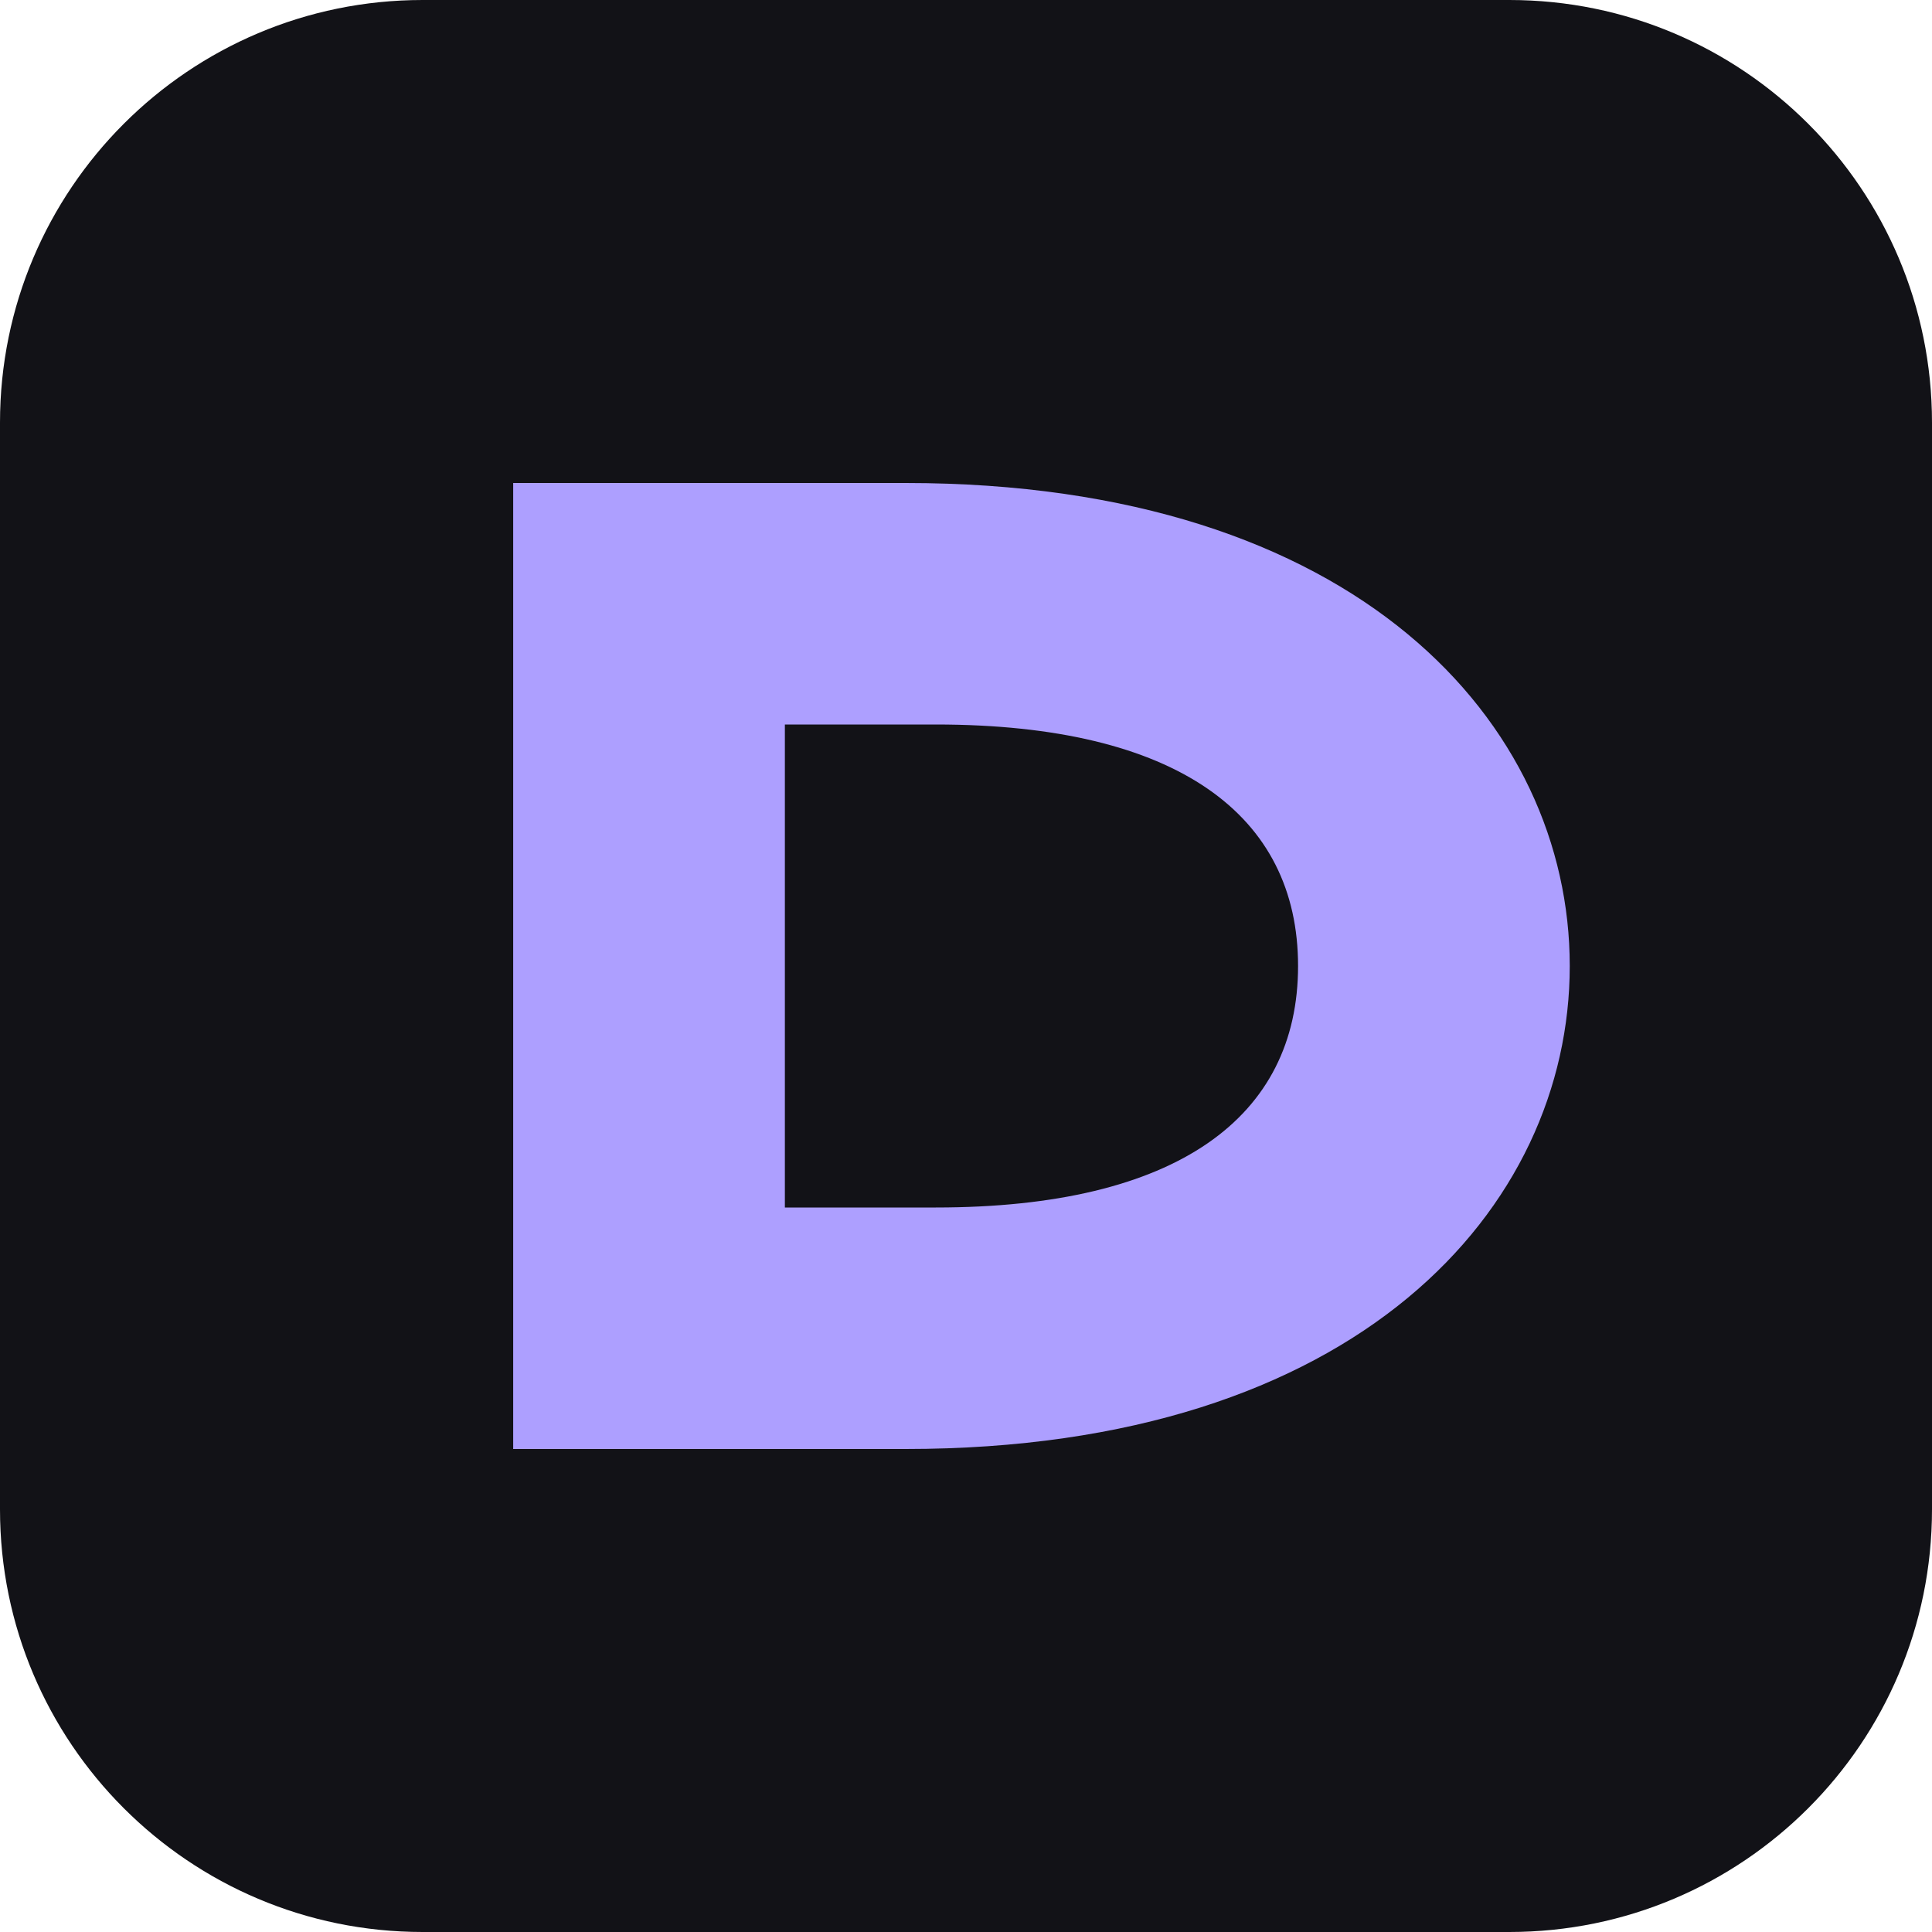
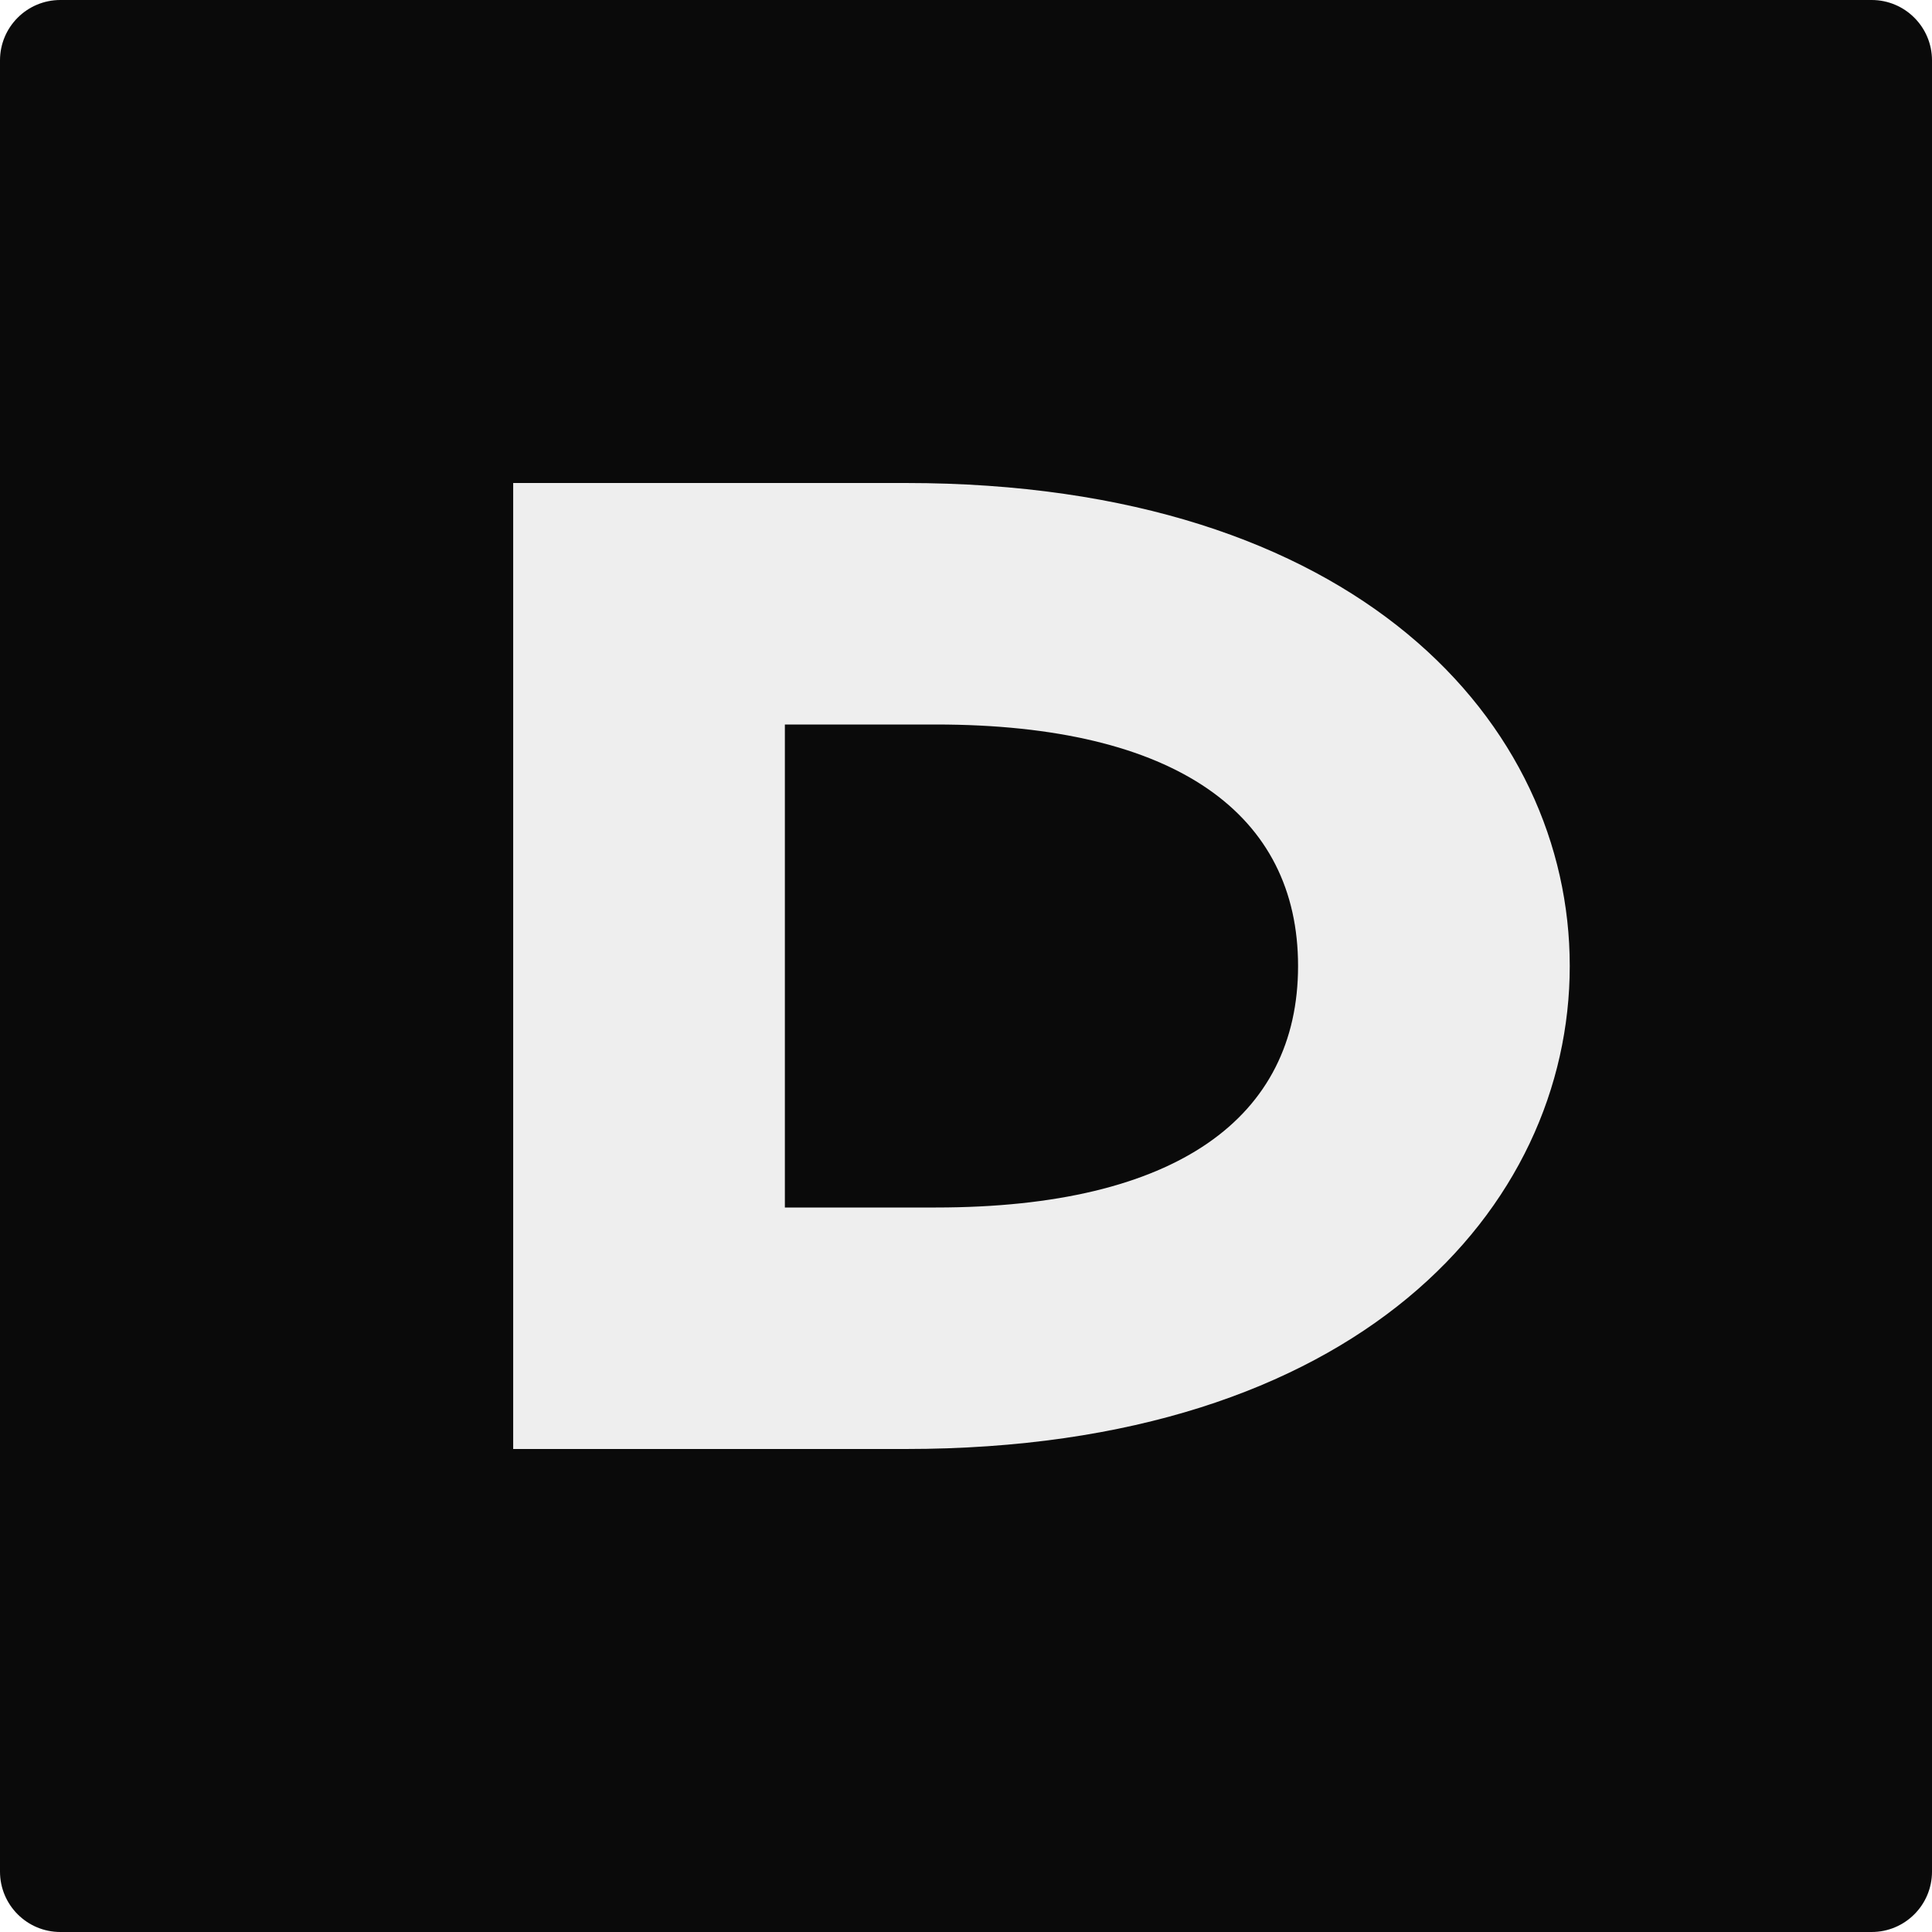
<svg xmlns="http://www.w3.org/2000/svg" viewBox="0 0 64 64">
-   <rect width="64" height="64" rx="14" fill="#121217" />
-   <path d="M17 16h13c15 0 22 8 22 16s-7 16-22 16H17V16zm9 8v16h5c8 0 12-3 12-8s-4-8-12-8h-5z" fill="#ad9fff" />
+   <rect width="64" height="64" rx="2" fill="#0a0a0a" />
+   <path d="M17 16h13c15 0 22 8 22 16s-7 16-22 16H17V16zm9 8v16h5c8 0 12-3 12-8s-4-8-12-8h-5z" fill="#eeeeee" />
</svg>
